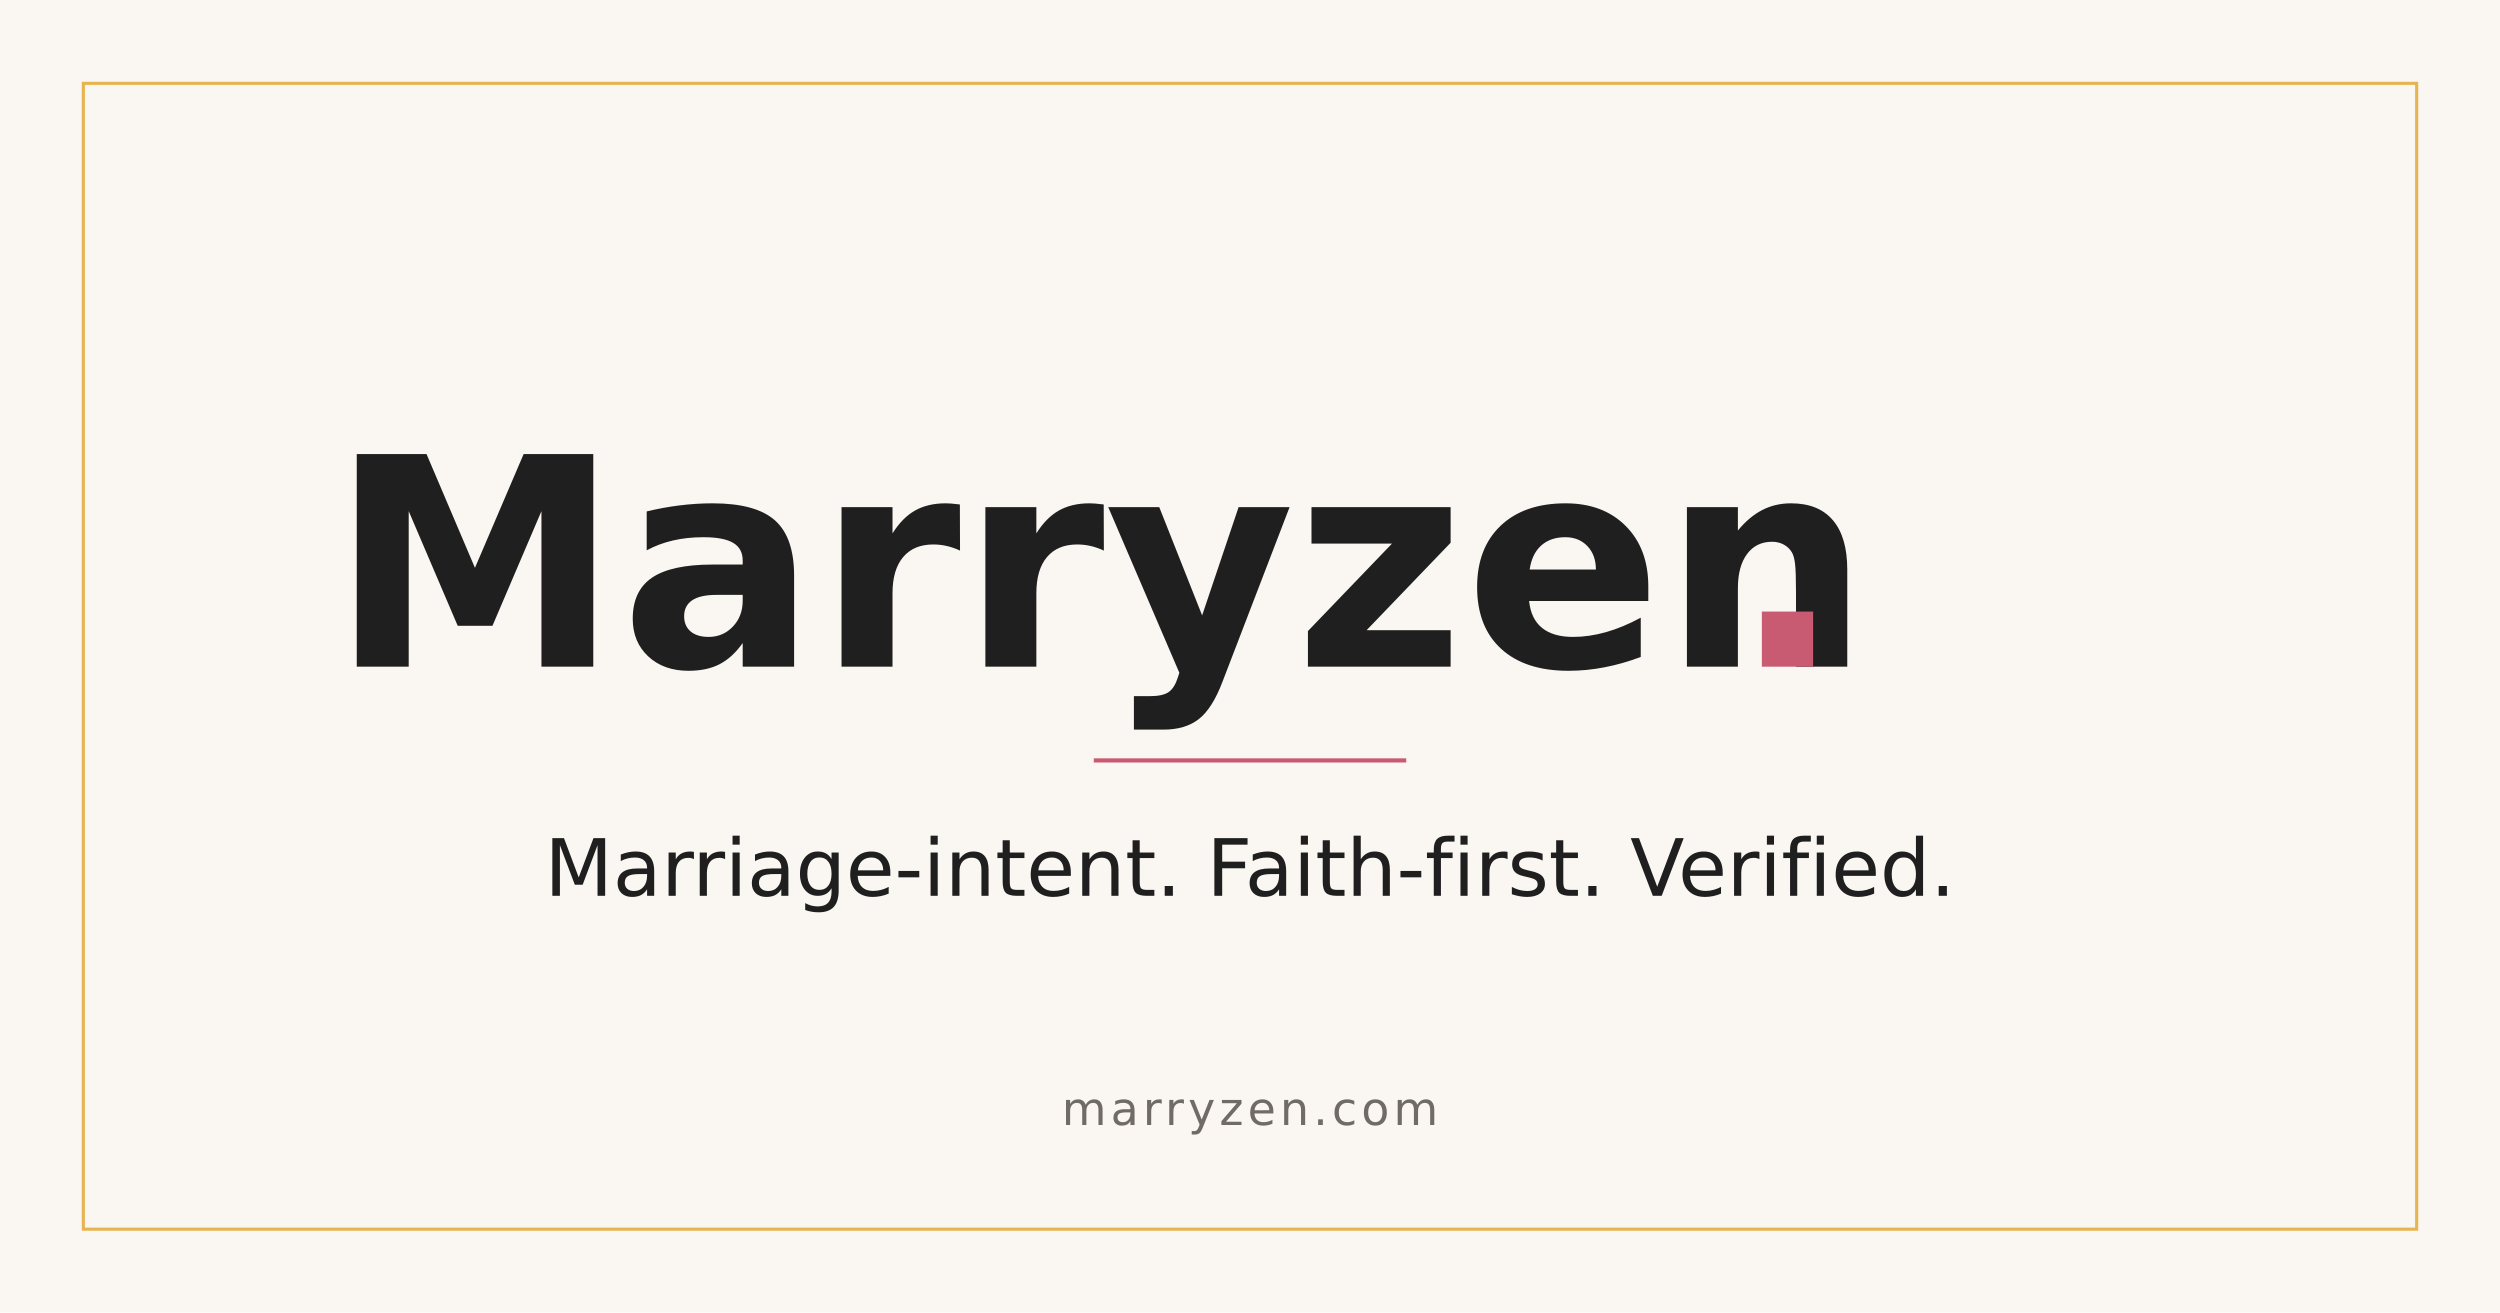
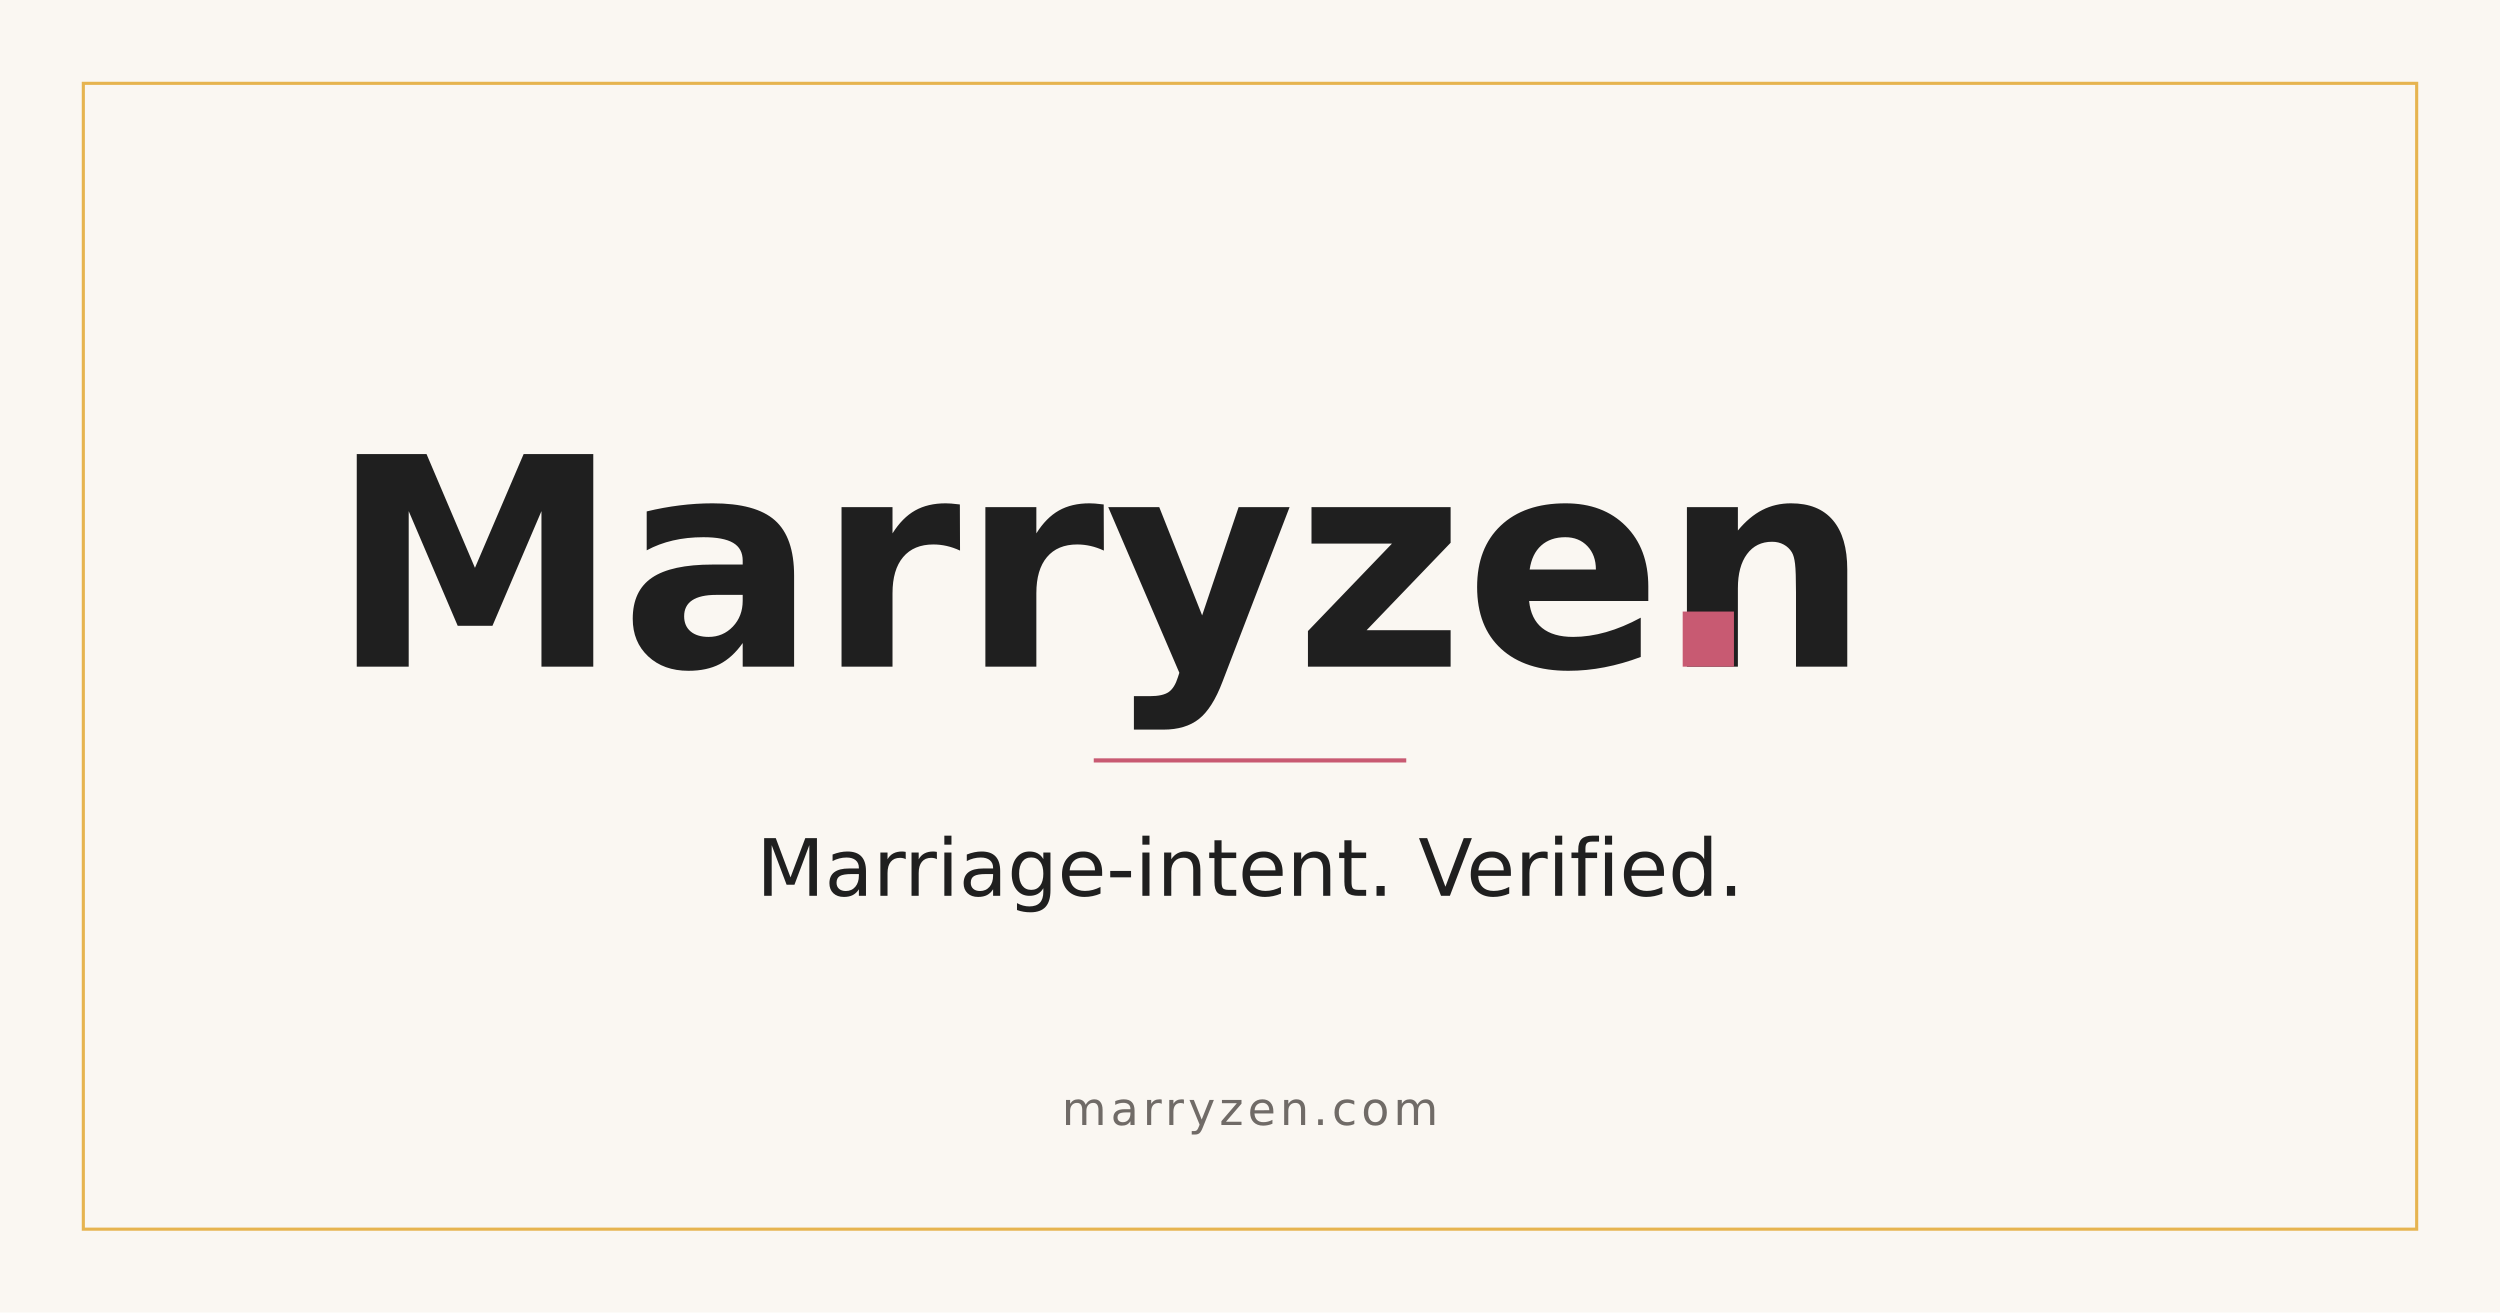
<svg xmlns="http://www.w3.org/2000/svg" width="1200" height="630" viewBox="0 0 1200 630">
  <rect width="1200" height="630" fill="#FAF7F2" />
  <rect x="40" y="40" width="1120" height="550" fill="none" stroke="#E6B450" stroke-width="1.5" />
  <text x="528" y="320" font-family="DejaVu Sans, Inter, Arial, sans-serif" font-weight="800" font-size="140" fill="#1F1F1F" text-anchor="middle">Marryzen</text>
-   <text x="858" y="320" font-family="DejaVu Sans, Inter, Arial, sans-serif" font-weight="800" font-size="140" fill="#C85A72" text-anchor="middle">.</text>
+   <text x="820" y="320" font-family="DejaVu Sans, Inter, Arial, sans-serif" font-weight="800" font-size="140" fill="#C85A72" text-anchor="middle">.</text>
  <line x1="525" y1="365" x2="675" y2="365" stroke="#C85A72" stroke-width="2" />
-   <text x="600" y="430" font-family="DejaVu Sans, Inter, Arial, sans-serif" font-weight="500" font-size="38" fill="#1F1F1F" text-anchor="middle">Marriage-intent. Faith-first. Verified.</text>
+   <text x="600" y="430" font-family="DejaVu Sans, Inter, Arial, sans-serif" font-weight="500" font-size="38" fill="#1F1F1F" text-anchor="middle">Marriage-intent. Verified.</text>
  <text x="600" y="540" font-family="DejaVu Sans, Inter, Arial, sans-serif" font-weight="400" font-size="22" fill="#706B67" text-anchor="middle" letter-spacing="2">marryzen.com</text>
</svg>
